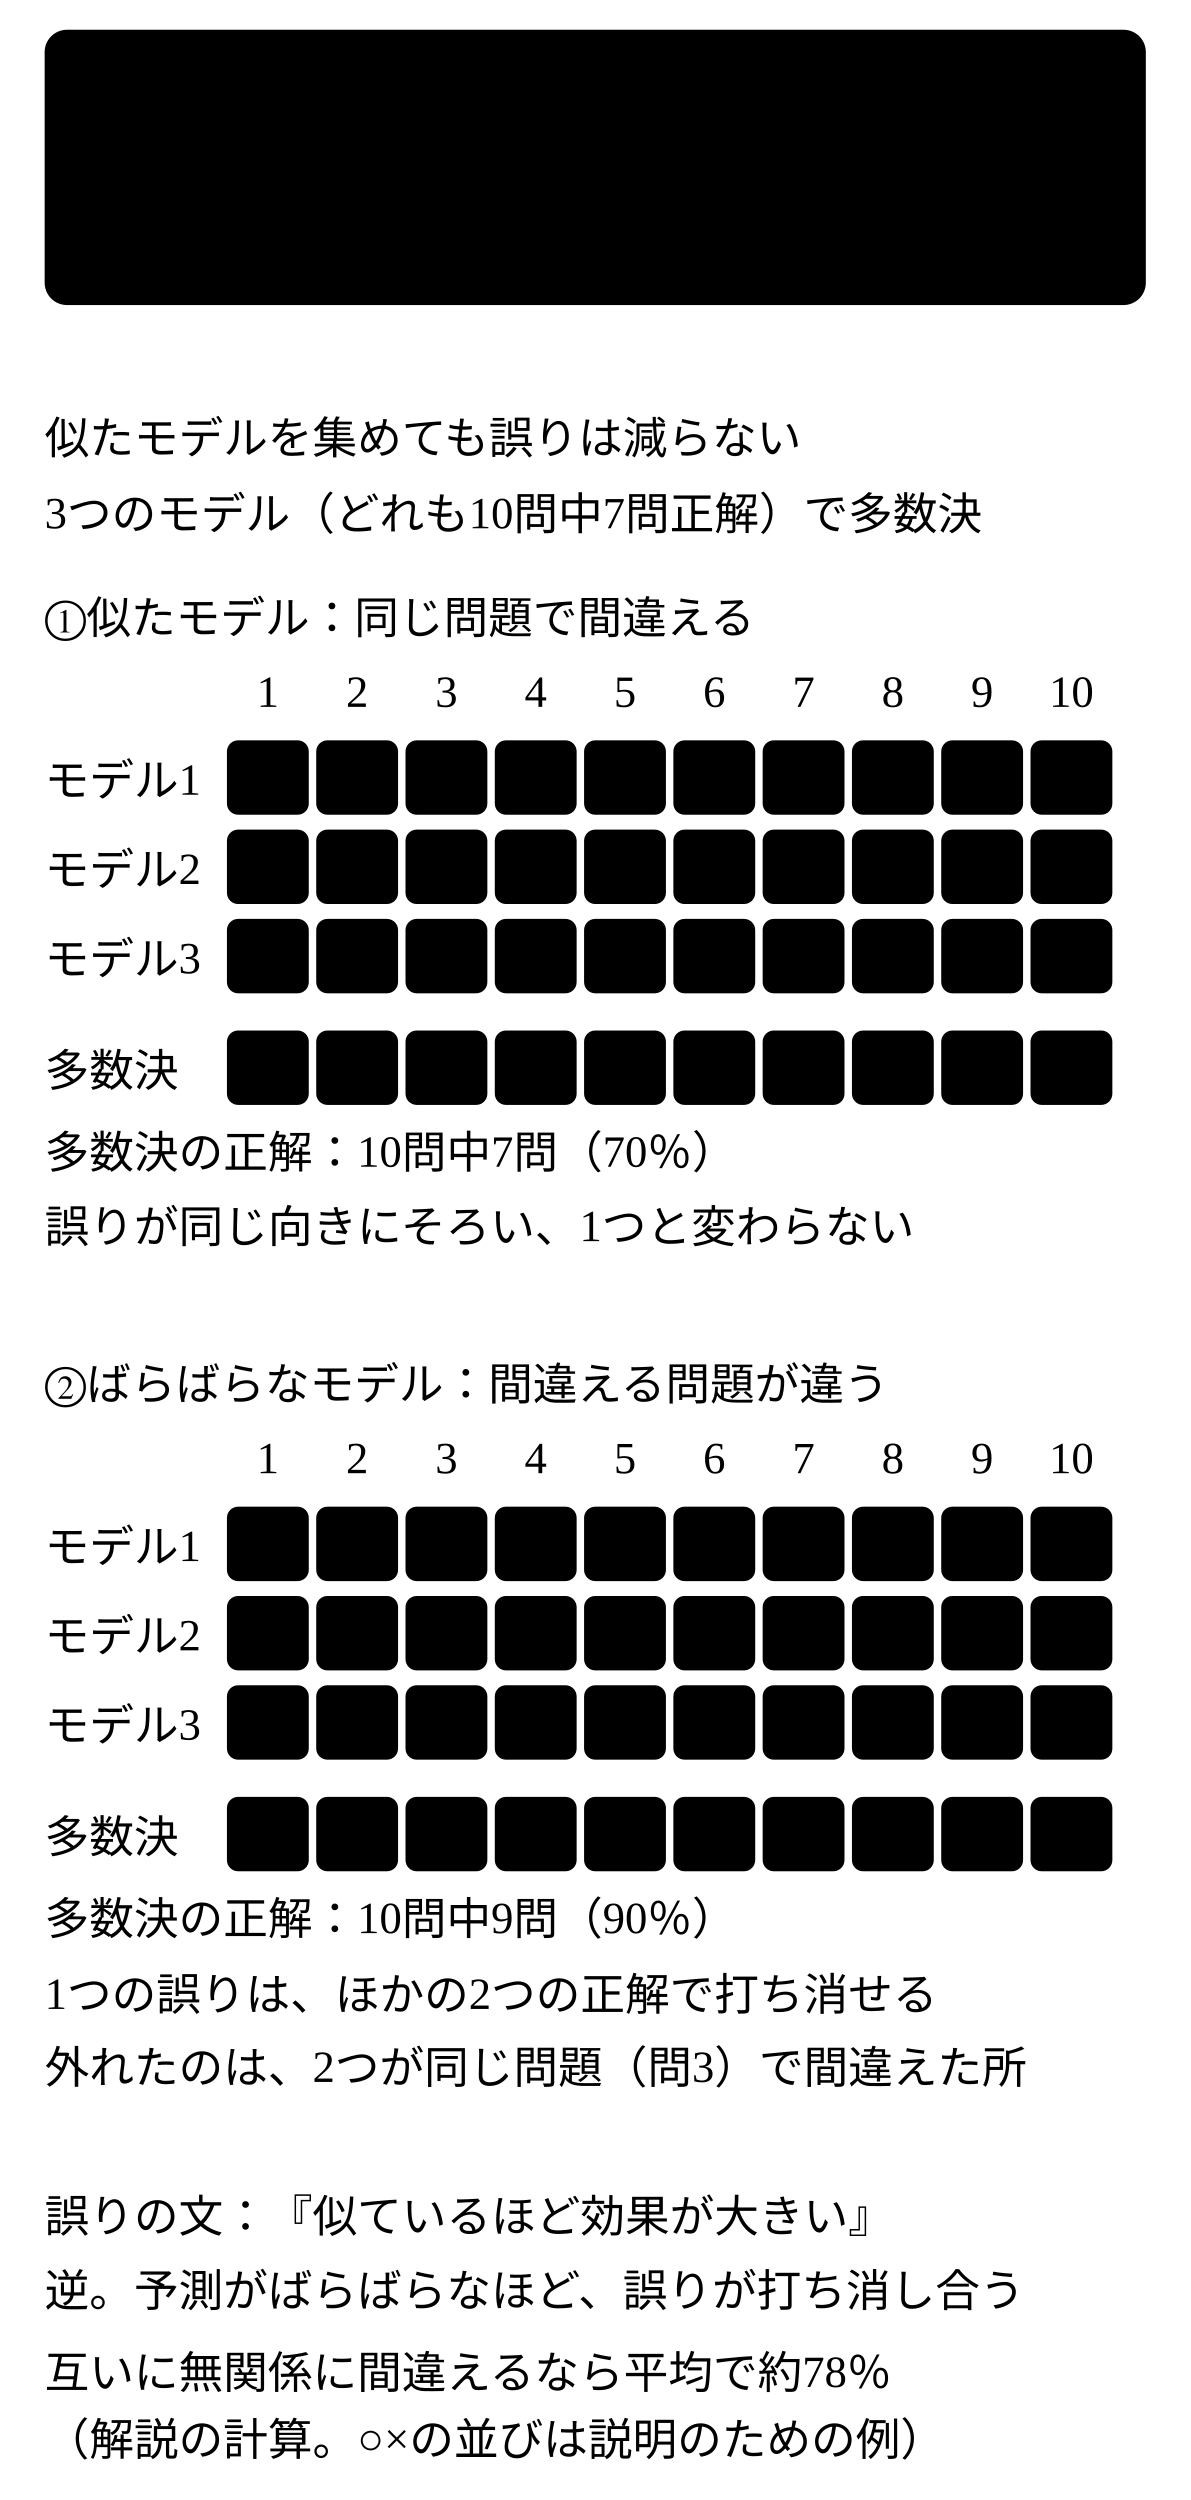
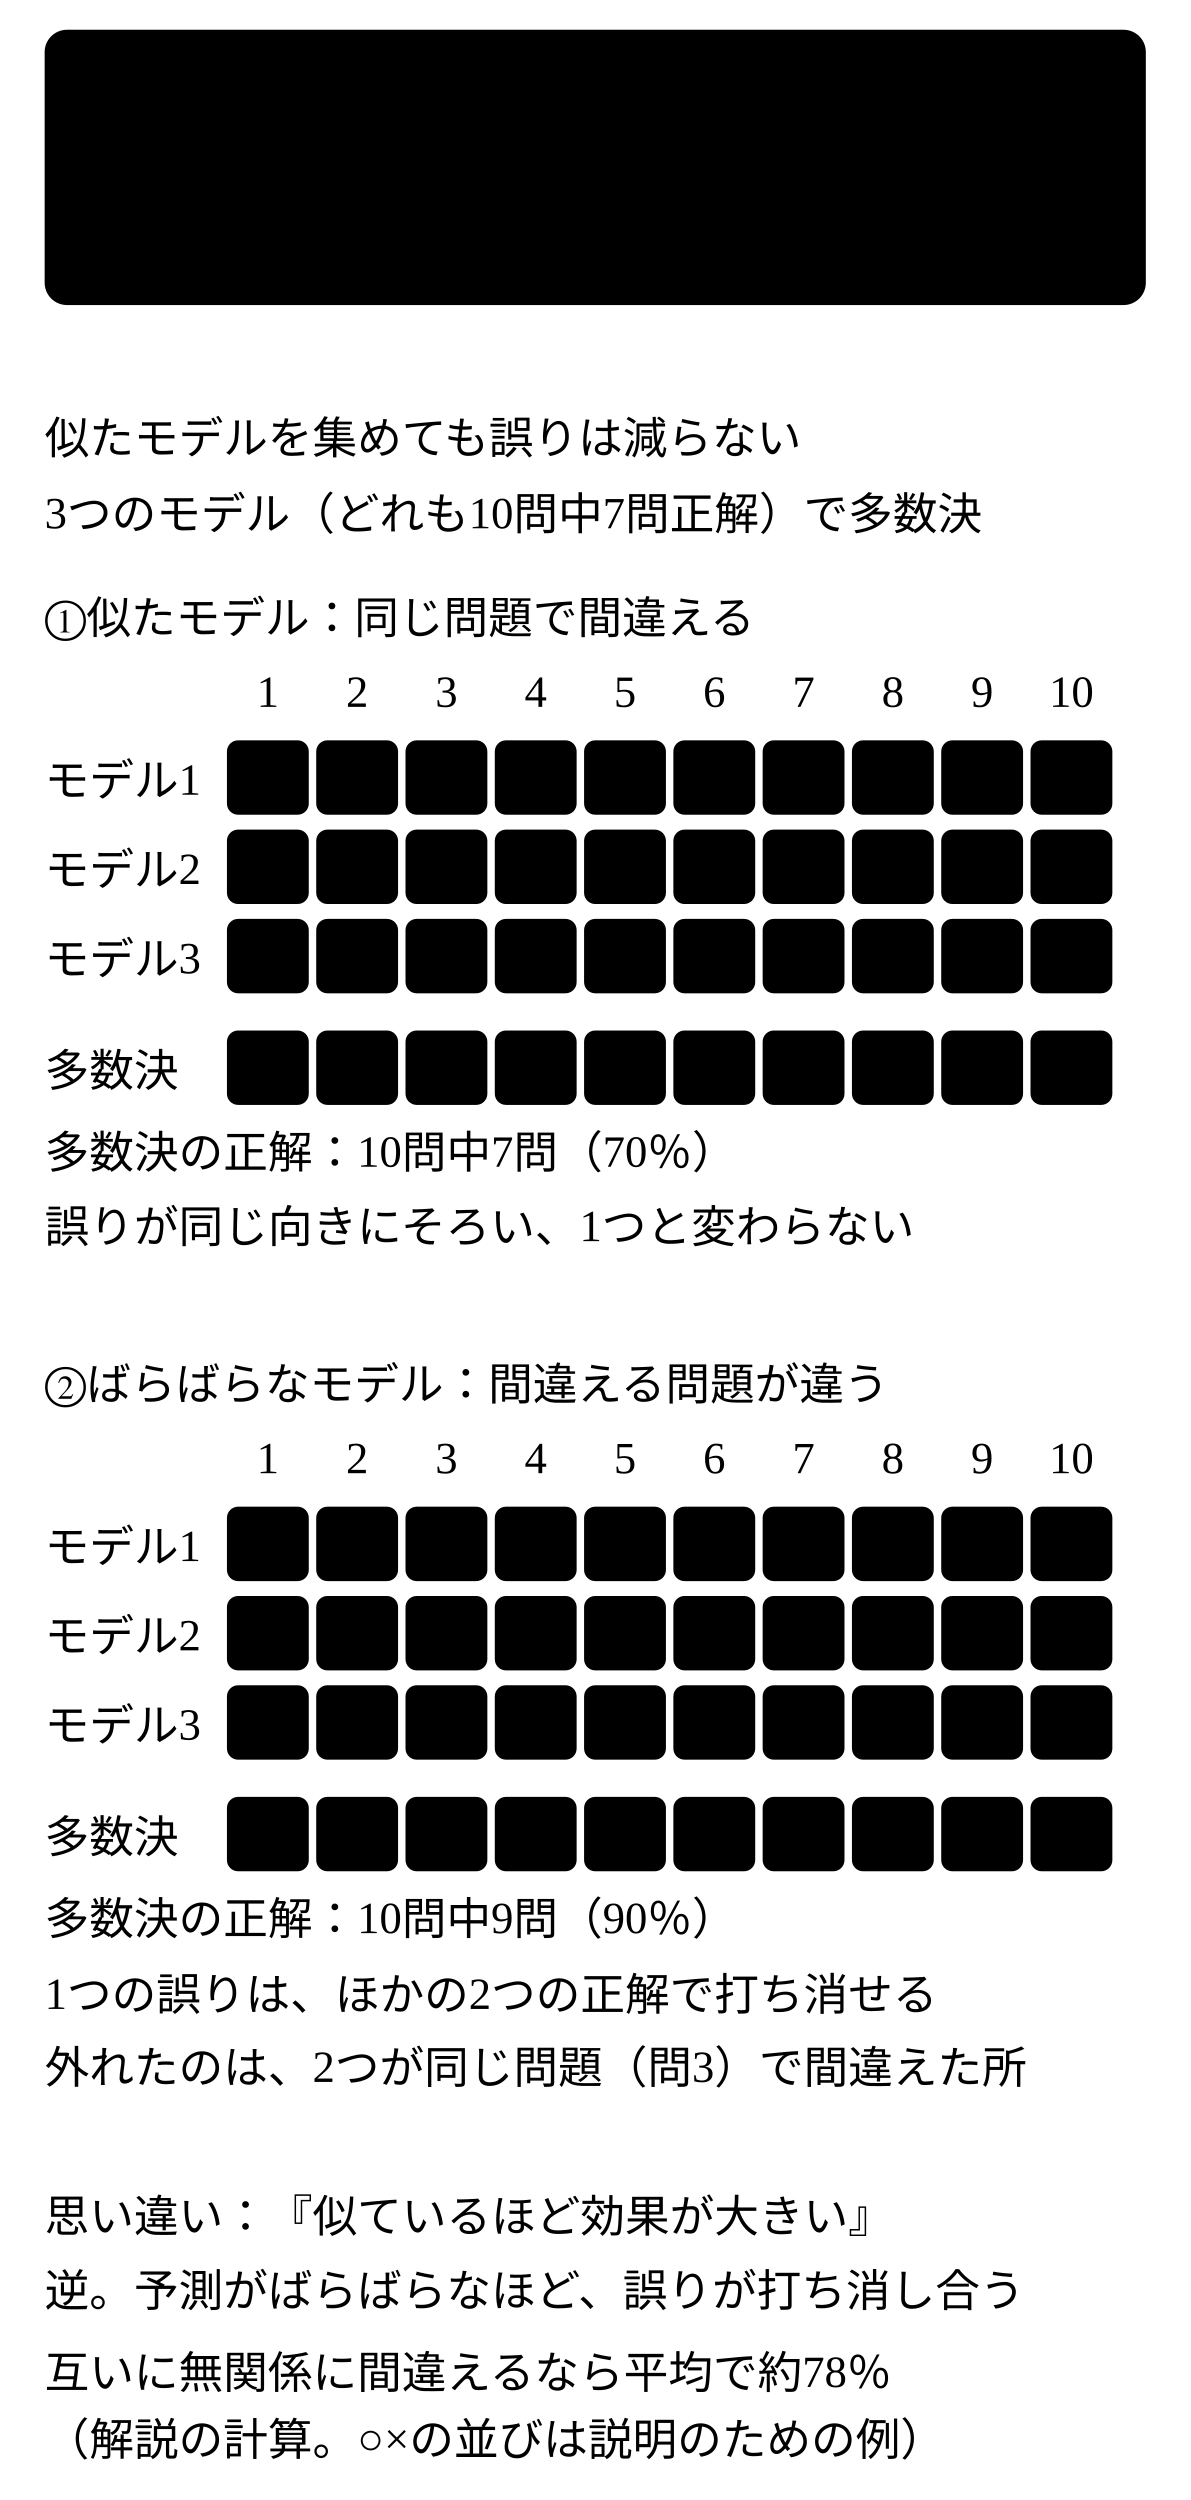
<svg xmlns="http://www.w3.org/2000/svg" viewBox="0 0 320 672" role="img" aria-labelledby="fig-g-ensemble-diversity-t fig-g-ensemble-diversity-d">
  <g>
    <rect x="12" y="8" width="296" height="74" class="fas sa" stroke-width="1.5" rx="6" />
    <text x="22" y="28" class="tb ta">アンサンブル学習＝</text>
    <text x="22" y="48">複数のモデルの答えをまとめて（この図では</text>
    <text x="22" y="68">多数決）、1つより良い予測を出す方法</text>
  </g>
  <g transform="translate(0,100)">
    <text x="12" y="22" class="tl">似たモデルを集めても誤りは減らない</text>
    <text x="12" y="42" class="tm">3つのモデル（どれも10問中7問正解）で多数決</text>
    <text x="12" y="70" class="tb">①似たモデル：同じ問題で間違える</text>
    <text x="72" y="90" class="tm" text-anchor="middle">1</text>
    <text x="96" y="90" class="tm" text-anchor="middle">2</text>
    <text x="120" y="90" class="tm" text-anchor="middle">3</text>
    <text x="144" y="90" class="tm" text-anchor="middle">4</text>
    <text x="168" y="90" class="tm" text-anchor="middle">5</text>
    <text x="192" y="90" class="tm" text-anchor="middle">6</text>
    <text x="216" y="90" class="tm" text-anchor="middle">7</text>
    <text x="240" y="90" class="tm" text-anchor="middle">8</text>
    <text x="264" y="90" class="tm" text-anchor="middle">9</text>
    <text x="288" y="90" class="tm" text-anchor="middle">10</text>
    <text x="12" y="114">モデル1</text>
    <rect x="61" y="99" width="22" height="20" rx="3" class="fok sok" stroke-width="1" />
    <text x="72" y="114" class="tb tok" text-anchor="middle">○</text>
    <rect x="85" y="99" width="22" height="20" rx="3" class="fok sok" stroke-width="1" />
    <text x="96" y="114" class="tb tok" text-anchor="middle">○</text>
    <rect x="109" y="99" width="22" height="20" rx="3" class="fok sok" stroke-width="1" />
    <text x="120" y="114" class="tb tok" text-anchor="middle">○</text>
    <rect x="133" y="99" width="22" height="20" rx="3" class="fok sok" stroke-width="1" />
    <text x="144" y="114" class="tb tok" text-anchor="middle">○</text>
    <rect x="157" y="99" width="22" height="20" rx="3" class="fok sok" stroke-width="1" />
    <text x="168" y="114" class="tb tok" text-anchor="middle">○</text>
    <rect x="181" y="99" width="22" height="20" rx="3" class="fok sok" stroke-width="1" />
    <text x="192" y="114" class="tb tok" text-anchor="middle">○</text>
    <rect x="205" y="99" width="22" height="20" rx="3" class="fok sok" stroke-width="1" />
    <text x="216" y="114" class="tb tok" text-anchor="middle">○</text>
    <rect x="229" y="99" width="22" height="20" rx="3" class="fng sng" stroke-width="1" />
    <text x="240" y="114" class="tb tng" text-anchor="middle">×</text>
    <rect x="253" y="99" width="22" height="20" rx="3" class="fng sng" stroke-width="1" />
    <text x="264" y="114" class="tb tng" text-anchor="middle">×</text>
    <rect x="277" y="99" width="22" height="20" rx="3" class="fng sng" stroke-width="1" />
    <text x="288" y="114" class="tb tng" text-anchor="middle">×</text>
    <text x="12" y="138">モデル2</text>
    <rect x="61" y="123" width="22" height="20" rx="3" class="fok sok" stroke-width="1" />
    <text x="72" y="138" class="tb tok" text-anchor="middle">○</text>
    <rect x="85" y="123" width="22" height="20" rx="3" class="fok sok" stroke-width="1" />
    <text x="96" y="138" class="tb tok" text-anchor="middle">○</text>
    <rect x="109" y="123" width="22" height="20" rx="3" class="fok sok" stroke-width="1" />
    <text x="120" y="138" class="tb tok" text-anchor="middle">○</text>
    <rect x="133" y="123" width="22" height="20" rx="3" class="fok sok" stroke-width="1" />
    <text x="144" y="138" class="tb tok" text-anchor="middle">○</text>
    <rect x="157" y="123" width="22" height="20" rx="3" class="fok sok" stroke-width="1" />
    <text x="168" y="138" class="tb tok" text-anchor="middle">○</text>
    <rect x="181" y="123" width="22" height="20" rx="3" class="fok sok" stroke-width="1" />
    <text x="192" y="138" class="tb tok" text-anchor="middle">○</text>
    <rect x="205" y="123" width="22" height="20" rx="3" class="fok sok" stroke-width="1" />
    <text x="216" y="138" class="tb tok" text-anchor="middle">○</text>
    <rect x="229" y="123" width="22" height="20" rx="3" class="fng sng" stroke-width="1" />
    <text x="240" y="138" class="tb tng" text-anchor="middle">×</text>
    <rect x="253" y="123" width="22" height="20" rx="3" class="fng sng" stroke-width="1" />
    <text x="264" y="138" class="tb tng" text-anchor="middle">×</text>
    <rect x="277" y="123" width="22" height="20" rx="3" class="fng sng" stroke-width="1" />
    <text x="288" y="138" class="tb tng" text-anchor="middle">×</text>
    <text x="12" y="162">モデル3</text>
    <rect x="61" y="147" width="22" height="20" rx="3" class="fok sok" stroke-width="1" />
    <text x="72" y="162" class="tb tok" text-anchor="middle">○</text>
    <rect x="85" y="147" width="22" height="20" rx="3" class="fok sok" stroke-width="1" />
    <text x="96" y="162" class="tb tok" text-anchor="middle">○</text>
    <rect x="109" y="147" width="22" height="20" rx="3" class="fok sok" stroke-width="1" />
    <text x="120" y="162" class="tb tok" text-anchor="middle">○</text>
    <rect x="133" y="147" width="22" height="20" rx="3" class="fok sok" stroke-width="1" />
    <text x="144" y="162" class="tb tok" text-anchor="middle">○</text>
    <rect x="157" y="147" width="22" height="20" rx="3" class="fok sok" stroke-width="1" />
    <text x="168" y="162" class="tb tok" text-anchor="middle">○</text>
    <rect x="181" y="147" width="22" height="20" rx="3" class="fok sok" stroke-width="1" />
    <text x="192" y="162" class="tb tok" text-anchor="middle">○</text>
    <rect x="205" y="147" width="22" height="20" rx="3" class="fok sok" stroke-width="1" />
    <text x="216" y="162" class="tb tok" text-anchor="middle">○</text>
    <rect x="229" y="147" width="22" height="20" rx="3" class="fng sng" stroke-width="1" />
    <text x="240" y="162" class="tb tng" text-anchor="middle">×</text>
    <rect x="253" y="147" width="22" height="20" rx="3" class="fng sng" stroke-width="1" />
    <text x="264" y="162" class="tb tng" text-anchor="middle">×</text>
    <rect x="277" y="147" width="22" height="20" rx="3" class="fng sng" stroke-width="1" />
    <text x="288" y="162" class="tb tng" text-anchor="middle">×</text>
    <text x="12" y="192" class="tb">多数決</text>
    <rect x="61" y="177" width="22" height="20" rx="3" class="fok sok" stroke-width="1.5" />
    <text x="72" y="192" class="tb tok" text-anchor="middle">○</text>
    <rect x="85" y="177" width="22" height="20" rx="3" class="fok sok" stroke-width="1.5" />
    <text x="96" y="192" class="tb tok" text-anchor="middle">○</text>
    <rect x="109" y="177" width="22" height="20" rx="3" class="fok sok" stroke-width="1.5" />
    <text x="120" y="192" class="tb tok" text-anchor="middle">○</text>
    <rect x="133" y="177" width="22" height="20" rx="3" class="fok sok" stroke-width="1.5" />
    <text x="144" y="192" class="tb tok" text-anchor="middle">○</text>
    <rect x="157" y="177" width="22" height="20" rx="3" class="fok sok" stroke-width="1.5" />
    <text x="168" y="192" class="tb tok" text-anchor="middle">○</text>
    <rect x="181" y="177" width="22" height="20" rx="3" class="fok sok" stroke-width="1.5" />
    <text x="192" y="192" class="tb tok" text-anchor="middle">○</text>
    <rect x="205" y="177" width="22" height="20" rx="3" class="fok sok" stroke-width="1.5" />
    <text x="216" y="192" class="tb tok" text-anchor="middle">○</text>
    <rect x="229" y="177" width="22" height="20" rx="3" class="fng sng" stroke-width="1.5" />
    <text x="240" y="192" class="tb tng" text-anchor="middle">×</text>
    <rect x="253" y="177" width="22" height="20" rx="3" class="fng sng" stroke-width="1.5" />
    <text x="264" y="192" class="tb tng" text-anchor="middle">×</text>
    <rect x="277" y="177" width="22" height="20" rx="3" class="fng sng" stroke-width="1.5" />
    <text x="288" y="192" class="tb tng" text-anchor="middle">×</text>
    <text x="12" y="214" class="tb tng">多数決の正解：10問中7問（70％）</text>
    <text x="12" y="234">誤りが同じ向きにそろい、1つと変わらない</text>
    <line x1="12" y1="250" x2="308" y2="250" class="l sb w1" />
    <text x="12" y="276" class="tb">②ばらばらなモデル：間違える問題が違う</text>
    <text x="72" y="296" class="tm" text-anchor="middle">1</text>
    <text x="96" y="296" class="tm" text-anchor="middle">2</text>
    <text x="120" y="296" class="tm" text-anchor="middle">3</text>
    <text x="144" y="296" class="tm" text-anchor="middle">4</text>
    <text x="168" y="296" class="tm" text-anchor="middle">5</text>
    <text x="192" y="296" class="tm" text-anchor="middle">6</text>
    <text x="216" y="296" class="tm" text-anchor="middle">7</text>
    <text x="240" y="296" class="tm" text-anchor="middle">8</text>
    <text x="264" y="296" class="tm" text-anchor="middle">9</text>
    <text x="288" y="296" class="tm" text-anchor="middle">10</text>
    <text x="12" y="320">モデル1</text>
    <rect x="61" y="305" width="22" height="20" rx="3" class="fng sng" stroke-width="1" />
    <text x="72" y="320" class="tb tng" text-anchor="middle">×</text>
    <rect x="85" y="305" width="22" height="20" rx="3" class="fng sng" stroke-width="1" />
    <text x="96" y="320" class="tb tng" text-anchor="middle">×</text>
    <rect x="109" y="305" width="22" height="20" rx="3" class="fng sng" stroke-width="1" />
    <text x="120" y="320" class="tb tng" text-anchor="middle">×</text>
    <rect x="133" y="305" width="22" height="20" rx="3" class="fok sok" stroke-width="1" />
    <text x="144" y="320" class="tb tok" text-anchor="middle">○</text>
    <rect x="157" y="305" width="22" height="20" rx="3" class="fok sok" stroke-width="1" />
    <text x="168" y="320" class="tb tok" text-anchor="middle">○</text>
    <rect x="181" y="305" width="22" height="20" rx="3" class="fok sok" stroke-width="1" />
    <text x="192" y="320" class="tb tok" text-anchor="middle">○</text>
    <rect x="205" y="305" width="22" height="20" rx="3" class="fok sok" stroke-width="1" />
    <text x="216" y="320" class="tb tok" text-anchor="middle">○</text>
    <rect x="229" y="305" width="22" height="20" rx="3" class="fok sok" stroke-width="1" />
    <text x="240" y="320" class="tb tok" text-anchor="middle">○</text>
    <rect x="253" y="305" width="22" height="20" rx="3" class="fok sok" stroke-width="1" />
    <text x="264" y="320" class="tb tok" text-anchor="middle">○</text>
    <rect x="277" y="305" width="22" height="20" rx="3" class="fok sok" stroke-width="1" />
    <text x="288" y="320" class="tb tok" text-anchor="middle">○</text>
    <text x="12" y="344">モデル2</text>
    <rect x="61" y="329" width="22" height="20" rx="3" class="fok sok" stroke-width="1" />
    <text x="72" y="344" class="tb tok" text-anchor="middle">○</text>
    <rect x="85" y="329" width="22" height="20" rx="3" class="fok sok" stroke-width="1" />
    <text x="96" y="344" class="tb tok" text-anchor="middle">○</text>
    <rect x="109" y="329" width="22" height="20" rx="3" class="fng sng" stroke-width="1" />
    <text x="120" y="344" class="tb tng" text-anchor="middle">×</text>
    <rect x="133" y="329" width="22" height="20" rx="3" class="fng sng" stroke-width="1" />
    <text x="144" y="344" class="tb tng" text-anchor="middle">×</text>
    <rect x="157" y="329" width="22" height="20" rx="3" class="fng sng" stroke-width="1" />
    <text x="168" y="344" class="tb tng" text-anchor="middle">×</text>
    <rect x="181" y="329" width="22" height="20" rx="3" class="fok sok" stroke-width="1" />
    <text x="192" y="344" class="tb tok" text-anchor="middle">○</text>
    <rect x="205" y="329" width="22" height="20" rx="3" class="fok sok" stroke-width="1" />
    <text x="216" y="344" class="tb tok" text-anchor="middle">○</text>
    <rect x="229" y="329" width="22" height="20" rx="3" class="fok sok" stroke-width="1" />
    <text x="240" y="344" class="tb tok" text-anchor="middle">○</text>
    <rect x="253" y="329" width="22" height="20" rx="3" class="fok sok" stroke-width="1" />
    <text x="264" y="344" class="tb tok" text-anchor="middle">○</text>
    <rect x="277" y="329" width="22" height="20" rx="3" class="fok sok" stroke-width="1" />
    <text x="288" y="344" class="tb tok" text-anchor="middle">○</text>
    <text x="12" y="368">モデル3</text>
    <rect x="61" y="353" width="22" height="20" rx="3" class="fok sok" stroke-width="1" />
    <text x="72" y="368" class="tb tok" text-anchor="middle">○</text>
    <rect x="85" y="353" width="22" height="20" rx="3" class="fok sok" stroke-width="1" />
    <text x="96" y="368" class="tb tok" text-anchor="middle">○</text>
    <rect x="109" y="353" width="22" height="20" rx="3" class="fok sok" stroke-width="1" />
    <text x="120" y="368" class="tb tok" text-anchor="middle">○</text>
    <rect x="133" y="353" width="22" height="20" rx="3" class="fok sok" stroke-width="1" />
    <text x="144" y="368" class="tb tok" text-anchor="middle">○</text>
    <rect x="157" y="353" width="22" height="20" rx="3" class="fok sok" stroke-width="1" />
    <text x="168" y="368" class="tb tok" text-anchor="middle">○</text>
    <rect x="181" y="353" width="22" height="20" rx="3" class="fng sng" stroke-width="1" />
    <text x="192" y="368" class="tb tng" text-anchor="middle">×</text>
    <rect x="205" y="353" width="22" height="20" rx="3" class="fng sng" stroke-width="1" />
    <text x="216" y="368" class="tb tng" text-anchor="middle">×</text>
    <rect x="229" y="353" width="22" height="20" rx="3" class="fng sng" stroke-width="1" />
    <text x="240" y="368" class="tb tng" text-anchor="middle">×</text>
    <rect x="253" y="353" width="22" height="20" rx="3" class="fok sok" stroke-width="1" />
    <text x="264" y="368" class="tb tok" text-anchor="middle">○</text>
    <rect x="277" y="353" width="22" height="20" rx="3" class="fok sok" stroke-width="1" />
    <text x="288" y="368" class="tb tok" text-anchor="middle">○</text>
    <text x="12" y="398" class="tb">多数決</text>
    <rect x="61" y="383" width="22" height="20" rx="3" class="fok sok" stroke-width="1.5" />
    <text x="72" y="398" class="tb tok" text-anchor="middle">○</text>
    <rect x="85" y="383" width="22" height="20" rx="3" class="fok sok" stroke-width="1.5" />
    <text x="96" y="398" class="tb tok" text-anchor="middle">○</text>
    <rect x="109" y="383" width="22" height="20" rx="3" class="fng sng" stroke-width="1.5" />
    <text x="120" y="398" class="tb tng" text-anchor="middle">×</text>
    <rect x="133" y="383" width="22" height="20" rx="3" class="fok sok" stroke-width="1.5" />
    <text x="144" y="398" class="tb tok" text-anchor="middle">○</text>
    <rect x="157" y="383" width="22" height="20" rx="3" class="fok sok" stroke-width="1.5" />
    <text x="168" y="398" class="tb tok" text-anchor="middle">○</text>
    <rect x="181" y="383" width="22" height="20" rx="3" class="fok sok" stroke-width="1.5" />
    <text x="192" y="398" class="tb tok" text-anchor="middle">○</text>
    <rect x="205" y="383" width="22" height="20" rx="3" class="fok sok" stroke-width="1.5" />
    <text x="216" y="398" class="tb tok" text-anchor="middle">○</text>
    <rect x="229" y="383" width="22" height="20" rx="3" class="fok sok" stroke-width="1.5" />
    <text x="240" y="398" class="tb tok" text-anchor="middle">○</text>
    <rect x="253" y="383" width="22" height="20" rx="3" class="fok sok" stroke-width="1.5" />
    <text x="264" y="398" class="tb tok" text-anchor="middle">○</text>
    <rect x="277" y="383" width="22" height="20" rx="3" class="fok sok" stroke-width="1.5" />
    <text x="288" y="398" class="tb tok" text-anchor="middle">○</text>
    <text x="12" y="420" class="tb tok">多数決の正解：10問中9問（90％）</text>
    <text x="12" y="440">1つの誤りは、ほかの2つの正解で打ち消せる</text>
    <text x="12" y="460" class="tm">外れたのは、2つが同じ問題（問3）で間違えた所</text>
    <line x1="12" y1="476" x2="308" y2="476" class="l sb w1" />
-     <text x="12" y="500" class="tb tng">誤りの文：『似ているほど効果が大きい』</text>
+     <text x="12" y="500" class="tb tng">思い違い：『似ているほど効果が大きい』</text>
    <text x="12" y="520">逆。予測がばらばらなほど、誤りが打ち消し合う</text>
    <text x="12" y="542" class="tm">互いに無関係に間違えるなら平均で約78％</text>
    <text x="12" y="560" class="tm">（解説の計算。○×の並びは説明のための例）</text>
  </g>
</svg>
